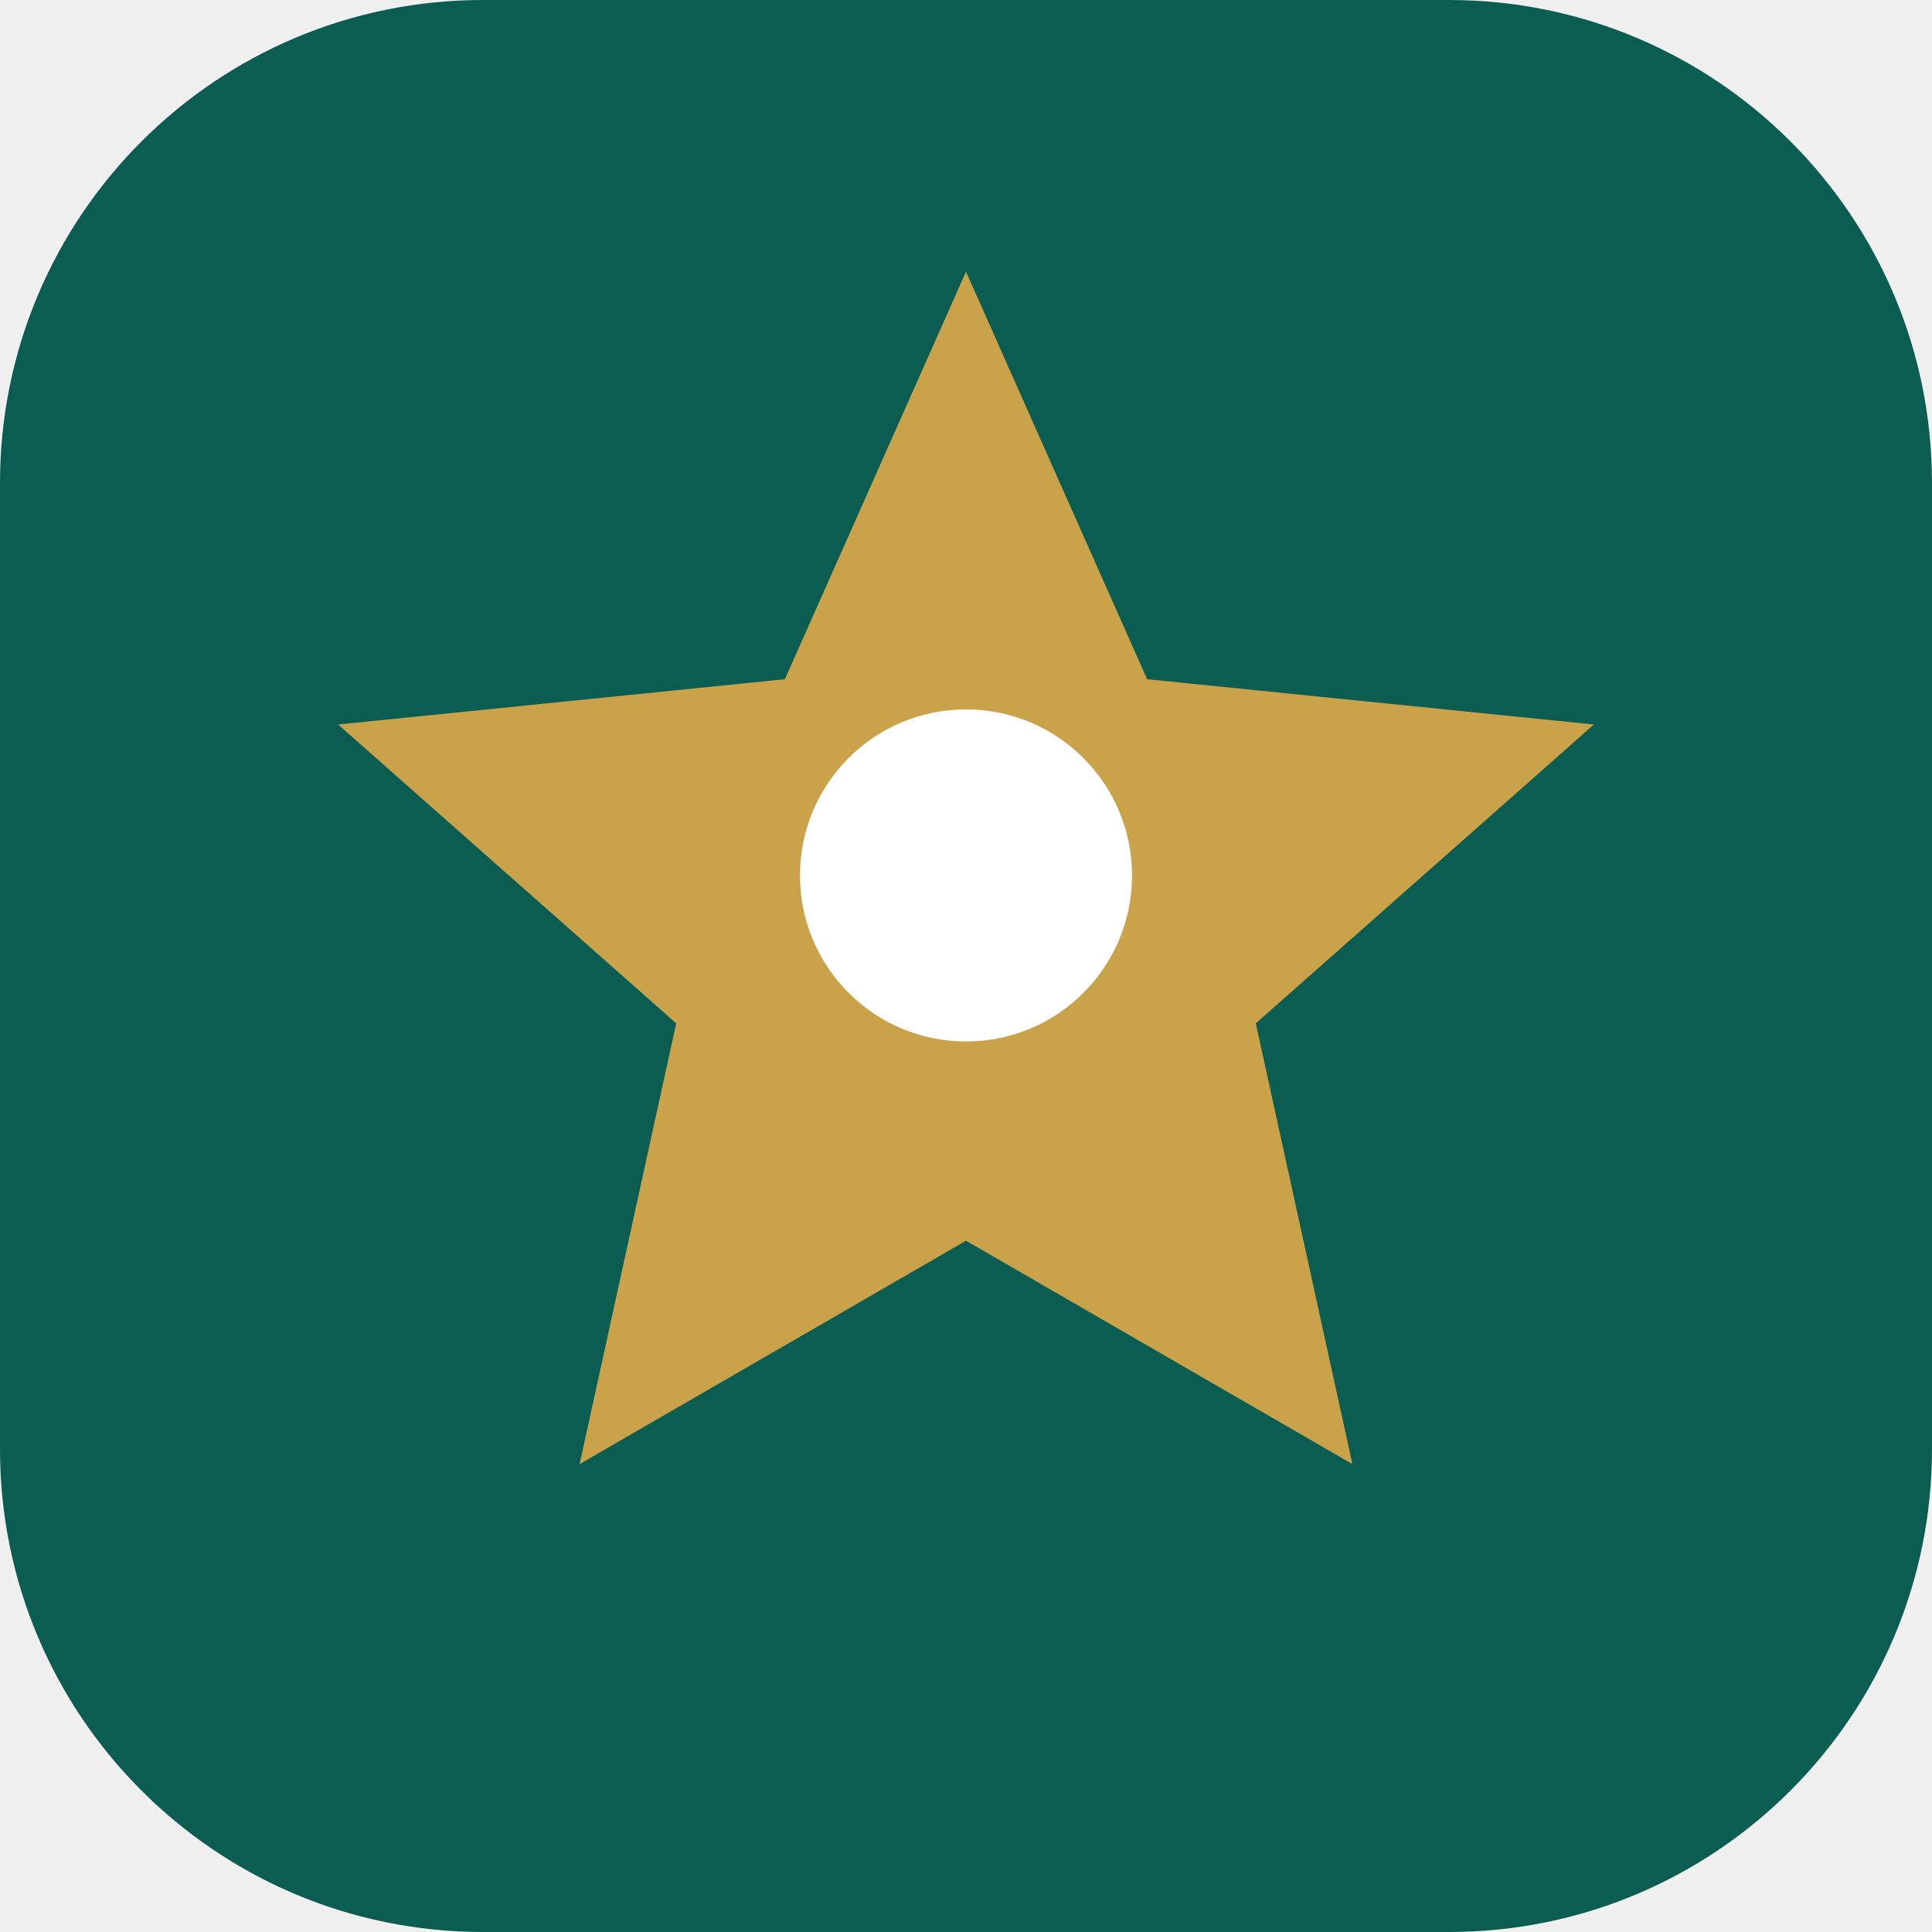
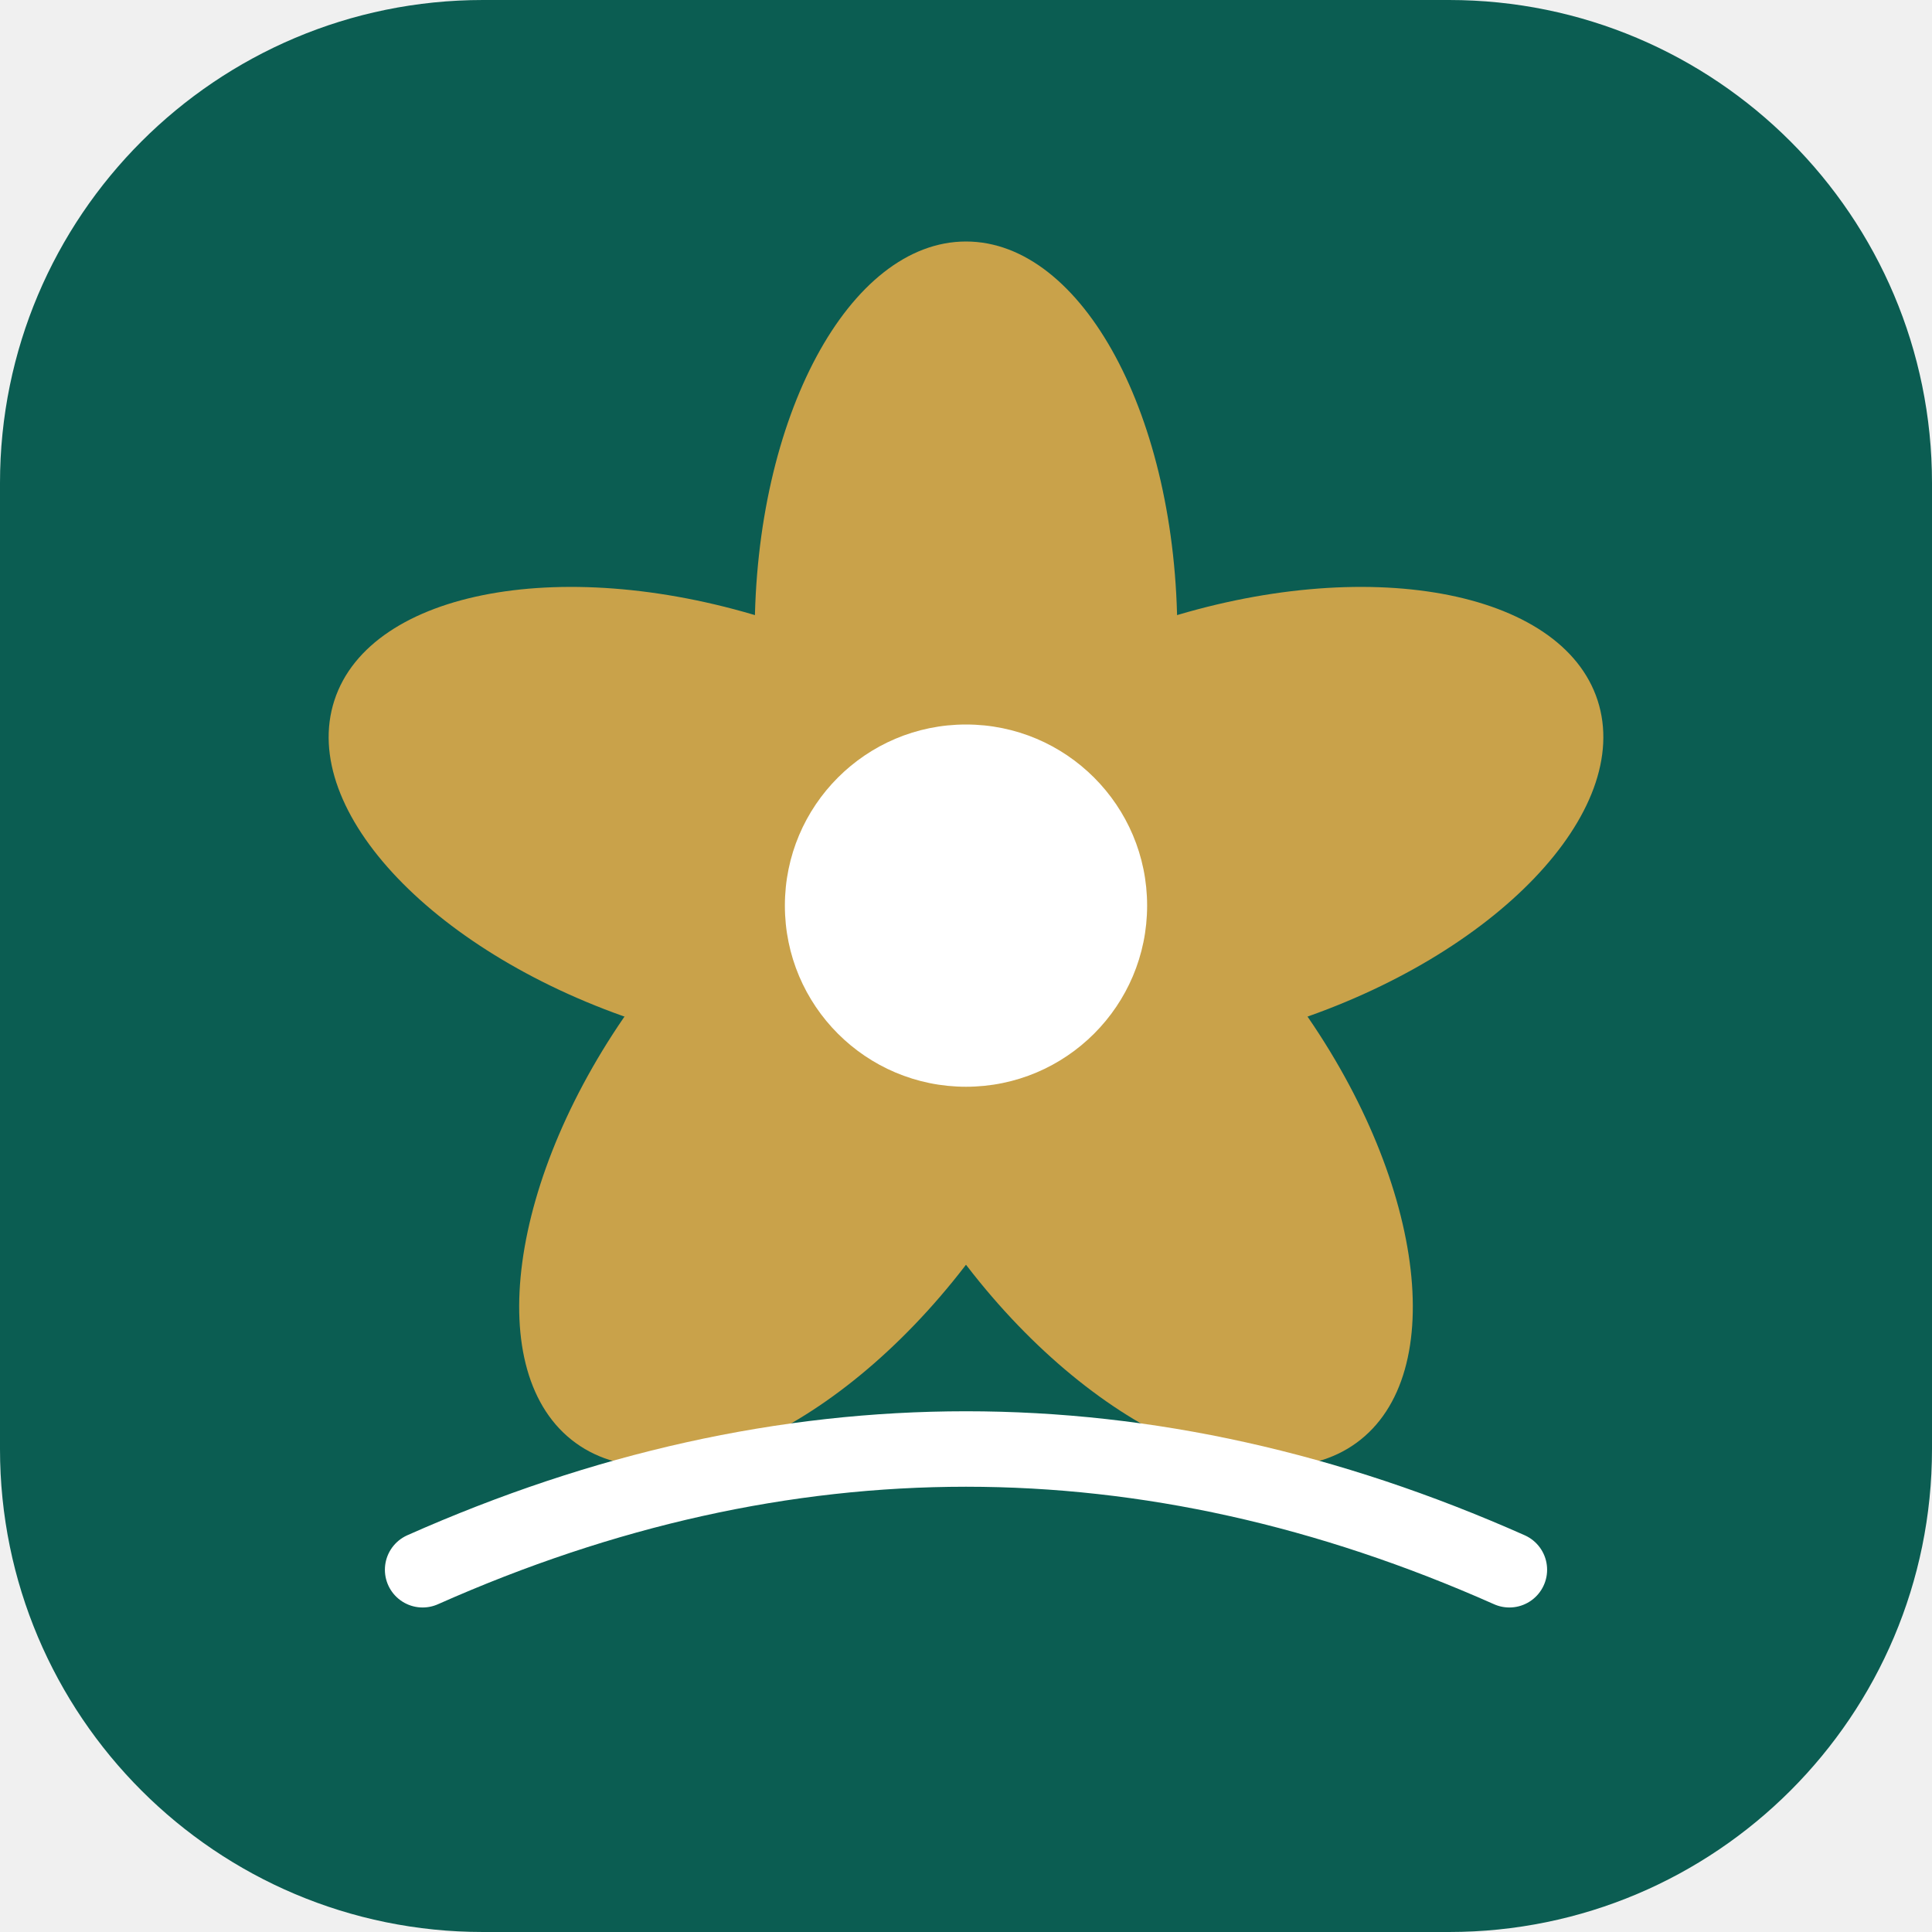
- <svg xmlns="http://www.w3.org/2000/svg" viewBox="0 0 64 64">
+ <svg xmlns="http://www.w3.org/2000/svg" viewBox="0 0 64 64" role="img" aria-label="Ezhar Travel">
  <rect width="64" height="64" rx="16" fill="#0b5d52" />
-   <path d="M32 9l6 13.5 14.8 1.5-11.2 9.9 3.2 14.6L32 41.1l-12.8 7.4 3.2-14.6-11.2-9.9 14.8-1.5z" fill="#c9a24a" />
-   <circle cx="32" cy="29" r="5.5" fill="#fff" />
+   <g transform="translate(32 30)" fill="#c9a24a">
+     <ellipse rx="7" ry="13" transform="rotate(0) translate(0 -9)" />
+     <ellipse rx="7" ry="13" transform="rotate(72) translate(0 -9)" />
+     <ellipse rx="7" ry="13" transform="rotate(144) translate(0 -9)" />
+     <ellipse rx="7" ry="13" transform="rotate(216) translate(0 -9)" />
+     <ellipse rx="7" ry="13" transform="rotate(288) translate(0 -9)" />
+   </g>
+   <circle cx="32" cy="30" r="6" fill="#fff" />
+   <path d="M14 52 Q32 44 50 52" stroke="#fff" stroke-width="2.5" fill="none" stroke-linecap="round" />
</svg>
